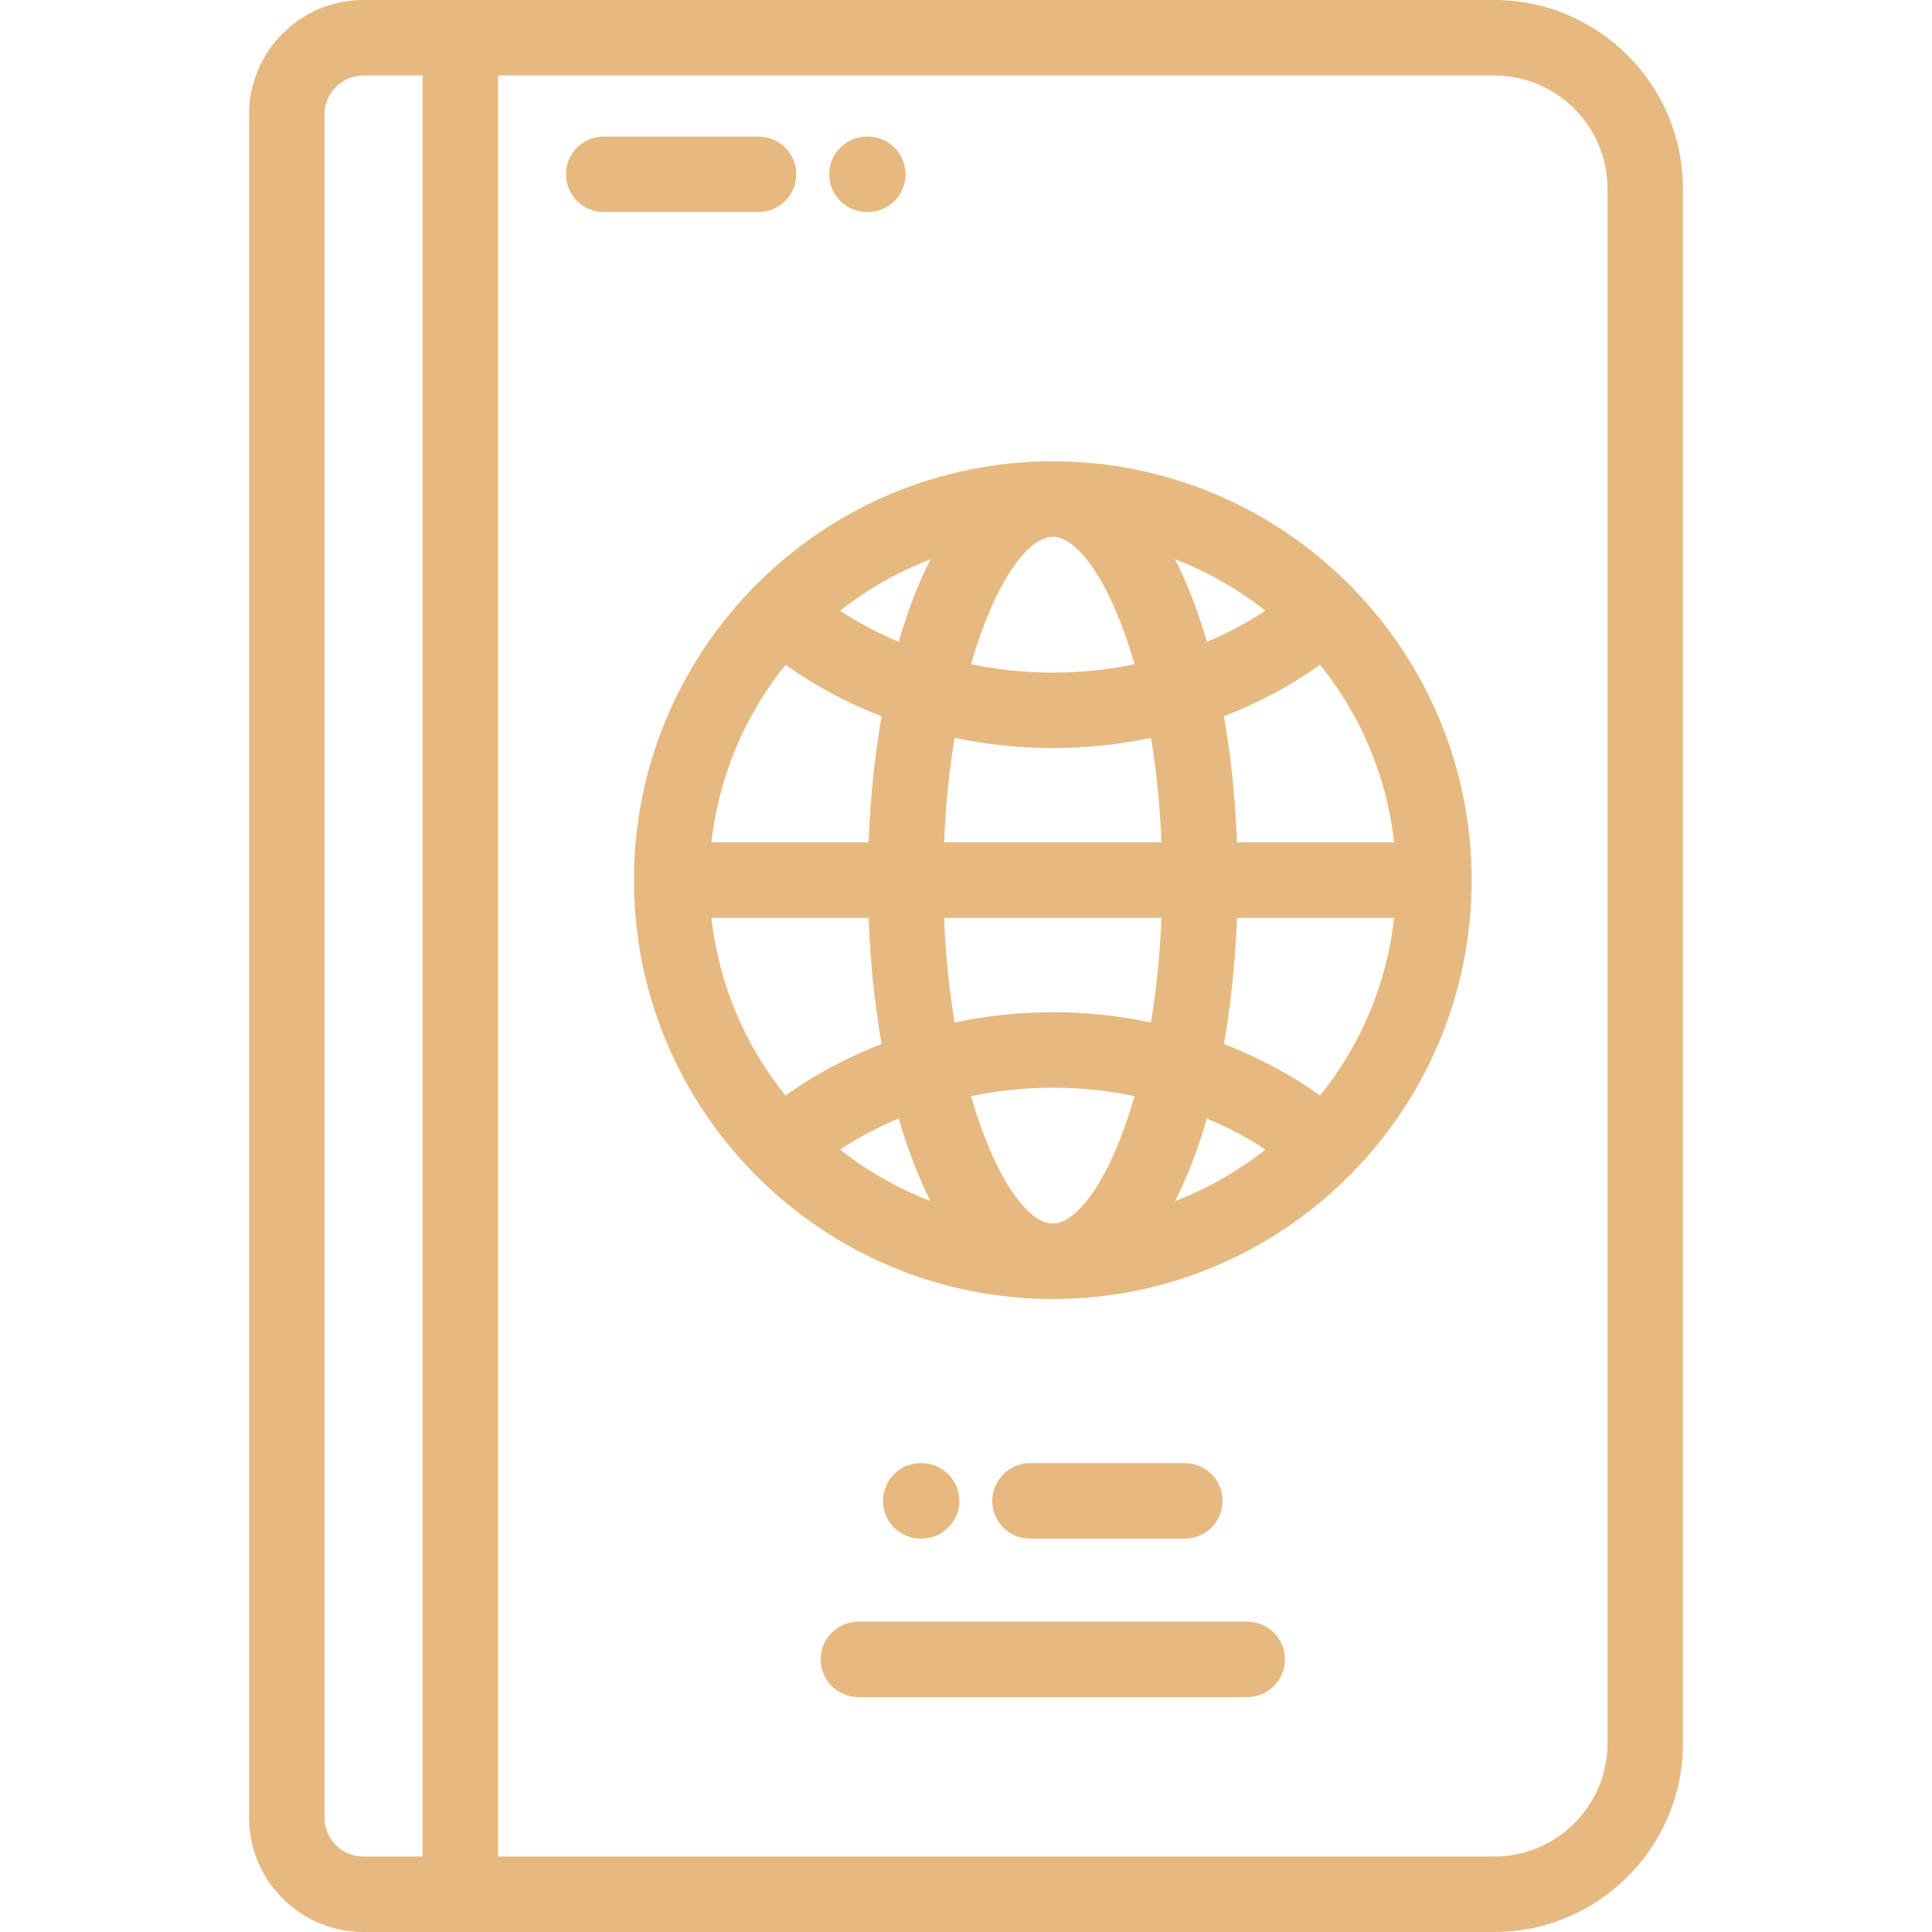
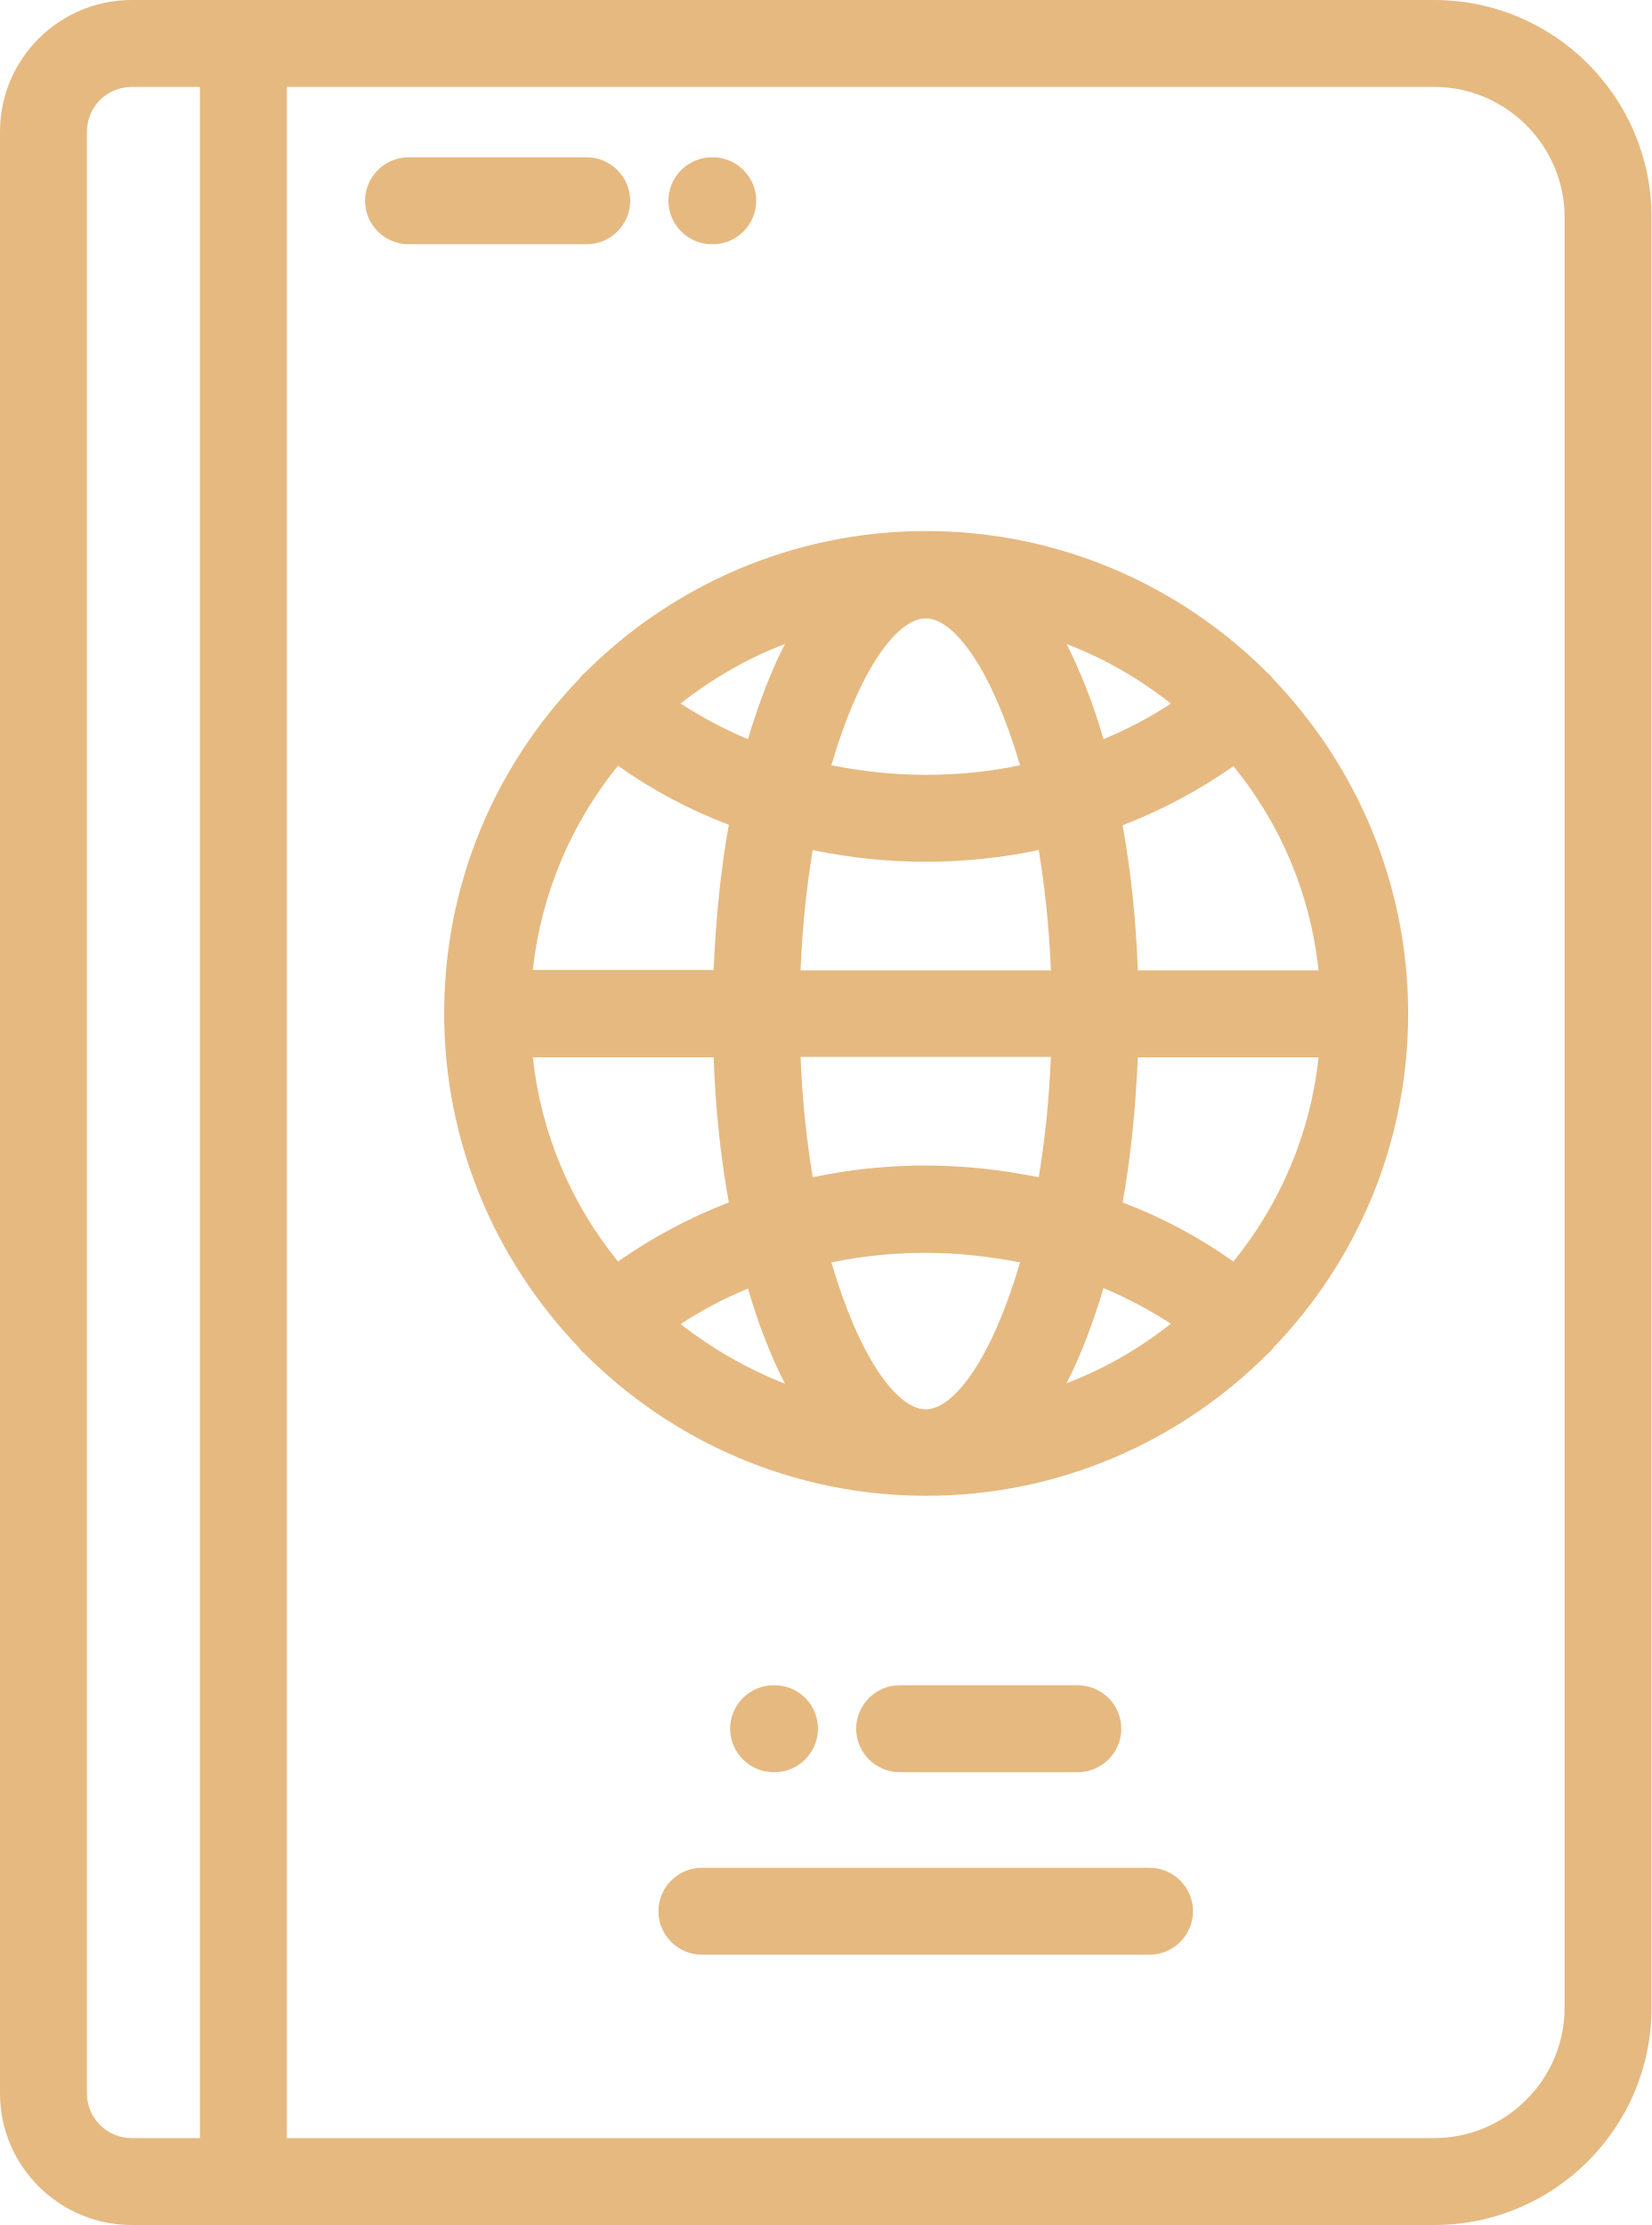
- <svg xmlns="http://www.w3.org/2000/svg" version="1.1" id="Capa_1" x="0px" y="0px" viewBox="0 0 512.002 512.002" style="enable-background:new 0 0 512.002 512.002;" xml:space="preserve" width="512px" height="512px">
+ <svg xmlns="http://www.w3.org/2000/svg" version="1.1" id="Capa_1" x="0px" y="0px" viewBox="0 0 380 512" style="enable-background:new 0 0 380 512;" xml:space="preserve">
+   <style type="text/css">
+ 	.st0{fill:#E6B980;}
+ </style>
  <g>
    <g>
      <g>
-         <path d="M396.001,0H96.323c-16.72,0-30.322,13.603-30.322,30.322V481.68c0,16.72,13.602,30.322,30.322,30.322h299.678    c27.57,0,50-22.43,50-50V50C446.001,22.43,423.571,0,396.001,0z M112.001,492.001H96.323c-5.692,0-10.322-4.63-10.322-10.321    V30.322C86.001,24.63,90.631,20,96.323,20h15.678V492.001z M426.001,462.001c0,16.542-13.458,30-30,30h-264V20h264    c16.542,0,30,13.458,30,30V462.001z" data-original="#000000" class="active-path" data-old_color="#000000" fill="#E6B980" />
+         <path class="st0" d="M330,0H30.3C13.6,0,0,13.6,0,30.3v451.4C0,498.4,13.6,512,30.3,512H330c27.6,0,50-22.4,50-50V50     C380,22.4,357.6,0,330,0z M46,492H30.3c-5.7,0-10.3-4.6-10.3-10.3V30.3C20,24.6,24.6,20,30.3,20H46V492z M360,462     c0,16.5-13.5,30-30,30H66V20h264c16.5,0,30,13.5,30,30V462z" />
      </g>
    </g>
    <g>
      <g>
-         <path d="M358.863,156.243c-0.078-0.097-0.147-0.198-0.229-0.293c-0.347-0.401-0.726-0.756-1.119-1.087    c-20.104-20.136-47.879-32.611-78.514-32.611c-30.629,0-58.4,12.471-78.504,32.601c-0.398,0.334-0.78,0.693-1.131,1.098    c-0.085,0.098-0.157,0.203-0.237,0.304c-19.261,19.973-31.127,47.124-31.127,76.997c0,29.879,11.871,57.035,31.14,77.01    c0.077,0.096,0.146,0.197,0.228,0.291c0.346,0.399,0.724,0.754,1.115,1.085c20.105,20.138,47.881,32.615,78.518,32.615    c30.642,0,58.422-12.481,78.527-32.625c0.388-0.328,0.762-0.678,1.105-1.074c0.082-0.095,0.151-0.197,0.229-0.294    c19.268-19.975,31.138-47.129,31.138-77.008C390.002,203.373,378.131,176.218,358.863,156.243z M369.45,223.251h-41.636    c-0.427-11.631-1.604-22.887-3.458-33.423c9.136-3.529,17.727-8.112,25.475-13.64C360.465,189.362,367.506,205.549,369.45,223.251    z M279.001,142.251c6.761,0,15.545,12.463,21.667,33.768c-7.054,1.458-14.328,2.232-21.667,2.232s-14.613-0.774-21.668-2.232    C263.455,154.714,272.239,142.251,279.001,142.251z M246.589,148.222c-1.583,3.097-3.078,6.455-4.472,10.066    c-1.439,3.727-2.757,7.674-3.954,11.805c-5.476-2.299-10.678-5.058-15.518-8.241C229.831,156.168,237.893,151.548,246.589,148.222    z M208.171,176.189c7.748,5.528,16.339,10.11,25.475,13.639c-1.855,10.536-3.031,21.792-3.458,33.423h-41.635    C190.496,205.55,197.536,189.363,208.171,176.189z M188.553,243.251h41.635c0.427,11.631,1.604,22.887,3.458,33.422    c-9.136,3.53-17.727,8.112-25.475,13.64C197.536,277.139,190.496,260.952,188.553,243.251z M222.646,304.651    c4.84-3.184,10.042-5.943,15.518-8.242c1.196,4.13,2.514,8.077,3.953,11.805c1.394,3.611,2.889,6.969,4.473,10.066    C237.893,314.954,229.832,310.334,222.646,304.651z M279.001,324.251c-6.762,0-15.546-12.463-21.668-33.768    c7.054-1.458,14.328-2.232,21.668-2.232c7.339,0,14.613,0.774,21.667,2.232C294.546,311.788,285.762,324.251,279.001,324.251z     M279.001,268.25c-8.799,0-17.537,0.933-26.02,2.714c-1.401-8.445-2.385-17.721-2.783-27.713h57.605    c-0.398,9.993-1.381,19.269-2.783,27.713C296.538,269.183,287.799,268.25,279.001,268.25z M250.199,223.251    c0.398-9.993,1.381-19.269,2.783-27.714c8.483,1.781,17.221,2.714,26.02,2.714s17.537-0.933,26.019-2.714    c1.401,8.445,2.385,17.721,2.783,27.714H250.199z M335.355,161.851c-4.839,3.184-10.041,5.942-15.518,8.241    c-1.195-4.13-2.513-8.077-3.952-11.804c-1.394-3.611-2.889-6.969-4.473-10.066C320.108,151.548,328.17,156.168,335.355,161.851z     M311.413,318.28c1.583-3.097,3.077-6.455,4.472-10.066c1.439-3.728,2.757-7.675,3.953-11.805    c5.476,2.299,10.678,5.058,15.518,8.242C328.17,310.335,320.109,314.954,311.413,318.28z M349.83,290.314    c-7.748-5.527-16.338-10.11-25.475-13.64c1.854-10.536,3.031-21.792,3.458-33.423h41.635    C367.505,260.952,360.465,277.139,349.83,290.314z" data-original="#000000" class="active-path" data-old_color="#000000" fill="#E6B980" />
+         <path class="st0" d="M292.9,156.2c-0.1-0.1-0.1-0.2-0.2-0.3c-0.3-0.4-0.7-0.8-1.1-1.1c-20.1-20.1-47.9-32.6-78.5-32.6     c-30.6,0-58.4,12.5-78.5,32.6c-0.4,0.3-0.8,0.7-1.1,1.1c-0.1,0.1-0.2,0.2-0.2,0.3c-19.3,20-31.1,47.1-31.1,77     c0,29.9,11.9,57,31.1,77c0.1,0.1,0.1,0.2,0.2,0.3c0.3,0.4,0.7,0.8,1.1,1.1c20.1,20.1,47.9,32.6,78.5,32.6     c30.6,0,58.4-12.5,78.5-32.6c0.4-0.3,0.8-0.7,1.1-1.1c0.1-0.1,0.2-0.2,0.2-0.3c19.3-20,31.1-47.1,31.1-77     C324,203.4,312.1,176.2,292.9,156.2z M303.4,223.3h-41.6c-0.4-11.6-1.6-22.9-3.5-33.4c9.1-3.5,17.7-8.1,25.5-13.6     C294.5,189.4,301.5,205.5,303.4,223.3z M213,142.3c6.8,0,15.5,12.5,21.7,33.8c-7.1,1.5-14.3,2.2-21.7,2.2s-14.6-0.8-21.7-2.2     C197.5,154.7,206.2,142.3,213,142.3z M180.6,148.2c-1.6,3.1-3.1,6.5-4.5,10.1c-1.4,3.7-2.8,7.7-4,11.8     c-5.5-2.3-10.7-5.1-15.5-8.2C163.8,156.2,171.9,151.5,180.6,148.2z M142.2,176.2c7.7,5.5,16.3,10.1,25.5,13.6     c-1.9,10.5-3,21.8-3.5,33.4h-41.6C124.5,205.6,131.5,189.4,142.2,176.2z M122.6,243.3h41.6c0.4,11.6,1.6,22.9,3.5,33.4     c-9.1,3.5-17.7,8.1-25.5,13.6C131.5,277.1,124.5,261,122.6,243.3z M156.6,304.7c4.8-3.2,10-5.9,15.5-8.2c1.2,4.1,2.5,8.1,4,11.8     c1.4,3.6,2.9,7,4.5,10.1C171.9,315,163.8,310.3,156.6,304.7z M213,324.3c-6.8,0-15.5-12.5-21.7-33.8c7.1-1.5,14.3-2.2,21.7-2.2     c7.3,0,14.6,0.8,21.7,2.2C228.5,311.8,219.8,324.3,213,324.3z M213,268.2c-8.8,0-17.5,0.9-26,2.7c-1.4-8.4-2.4-17.7-2.8-27.7     h57.6c-0.4,10-1.4,19.3-2.8,27.7C230.5,269.2,221.8,268.2,213,268.2z M184.2,223.3c0.4-10,1.4-19.3,2.8-27.7     c8.5,1.8,17.2,2.7,26,2.7s17.5-0.9,26-2.7c1.4,8.4,2.4,17.7,2.8,27.7H184.2z M269.4,161.9c-4.8,3.2-10,5.9-15.5,8.2     c-1.2-4.1-2.5-8.1-4-11.8c-1.4-3.6-2.9-7-4.5-10.1C254.1,151.5,262.2,156.2,269.4,161.9z M245.4,318.3c1.6-3.1,3.1-6.5,4.5-10.1     c1.4-3.7,2.8-7.7,4-11.8c5.5,2.3,10.7,5.1,15.5,8.2C262.2,310.3,254.1,315,245.4,318.3z M283.8,290.3     c-7.7-5.5-16.3-10.1-25.5-13.6c1.9-10.5,3-21.8,3.5-33.4h41.6C301.5,261,294.5,277.1,283.8,290.3z" />
      </g>
    </g>
    <g>
      <g>
-         <path d="M244.236,387.754H244c-5.523,0-10,4.477-10,10s4.477,10,10,10h0.236c5.523,0,10-4.477,10-10    S249.759,387.754,244.236,387.754z" data-original="#000000" class="active-path" data-old_color="#000000" fill="#E6B980" />
+         <path class="st0" d="M178.2,387.8H178c-5.5,0-10,4.5-10,10s4.5,10,10,10h0.2c5.5,0,10-4.5,10-10S183.8,387.8,178.2,387.8z" />
      </g>
    </g>
    <g>
      <g>
-         <path d="M314.001,387.751h-41.034c-5.523,0-10,4.477-10,10s4.477,10,10,10h41.034c5.523,0,10-4.477,10-10    S319.524,387.751,314.001,387.751z" data-original="#000000" class="active-path" data-old_color="#000000" fill="#E6B980" />
+         <path class="st0" d="M248,387.8h-41c-5.5,0-10,4.5-10,10s4.5,10,10,10h41c5.5,0,10-4.5,10-10S253.5,387.8,248,387.8z" />
      </g>
    </g>
    <g>
      <g>
-         <path d="M330.518,429.752H227.483c-5.523,0-10,4.477-10,10s4.477,10,10,10h103.035c5.523,0,10-4.477,10-10    S336.041,429.752,330.518,429.752z" data-original="#000000" class="active-path" data-old_color="#000000" fill="#E6B980" />
+         <path class="st0" d="M264.5,429.8h-103c-5.5,0-10,4.5-10,10s4.5,10,10,10h103c5.5,0,10-4.5,10-10S270,429.8,264.5,429.8z" />
      </g>
    </g>
    <g>
      <g>
-         <path d="M201.016,36.189h-41.034c-5.523,0-10,4.477-10,10c0,5.523,4.477,10,10,10h41.034c5.523,0,10-4.477,10-10    C211.016,40.666,206.539,36.189,201.016,36.189z" data-original="#000000" class="active-path" data-old_color="#000000" fill="#E6B980" />
+         <path class="st0" d="M135,36.2H94c-5.5,0-10,4.5-10,10s4.5,10,10,10h41c5.5,0,10-4.5,10-10S140.5,36.2,135,36.2z" />
      </g>
    </g>
    <g>
      <g>
-         <path d="M229.983,36.191h-0.236c-5.523,0-10,4.477-10,10c0,5.523,4.477,10,10,10h0.236c5.523,0,10-4.477,10-10    C239.983,40.668,235.506,36.191,229.983,36.191z" data-original="#000000" class="active-path" data-old_color="#000000" fill="#E6B980" />
+         <path class="st0" d="M164,36.2h-0.2c-5.5,0-10,4.5-10,10s4.5,10,10,10h0.2c5.5,0,10-4.5,10-10S169.5,36.2,164,36.2z" />
      </g>
    </g>
  </g>
</svg>
